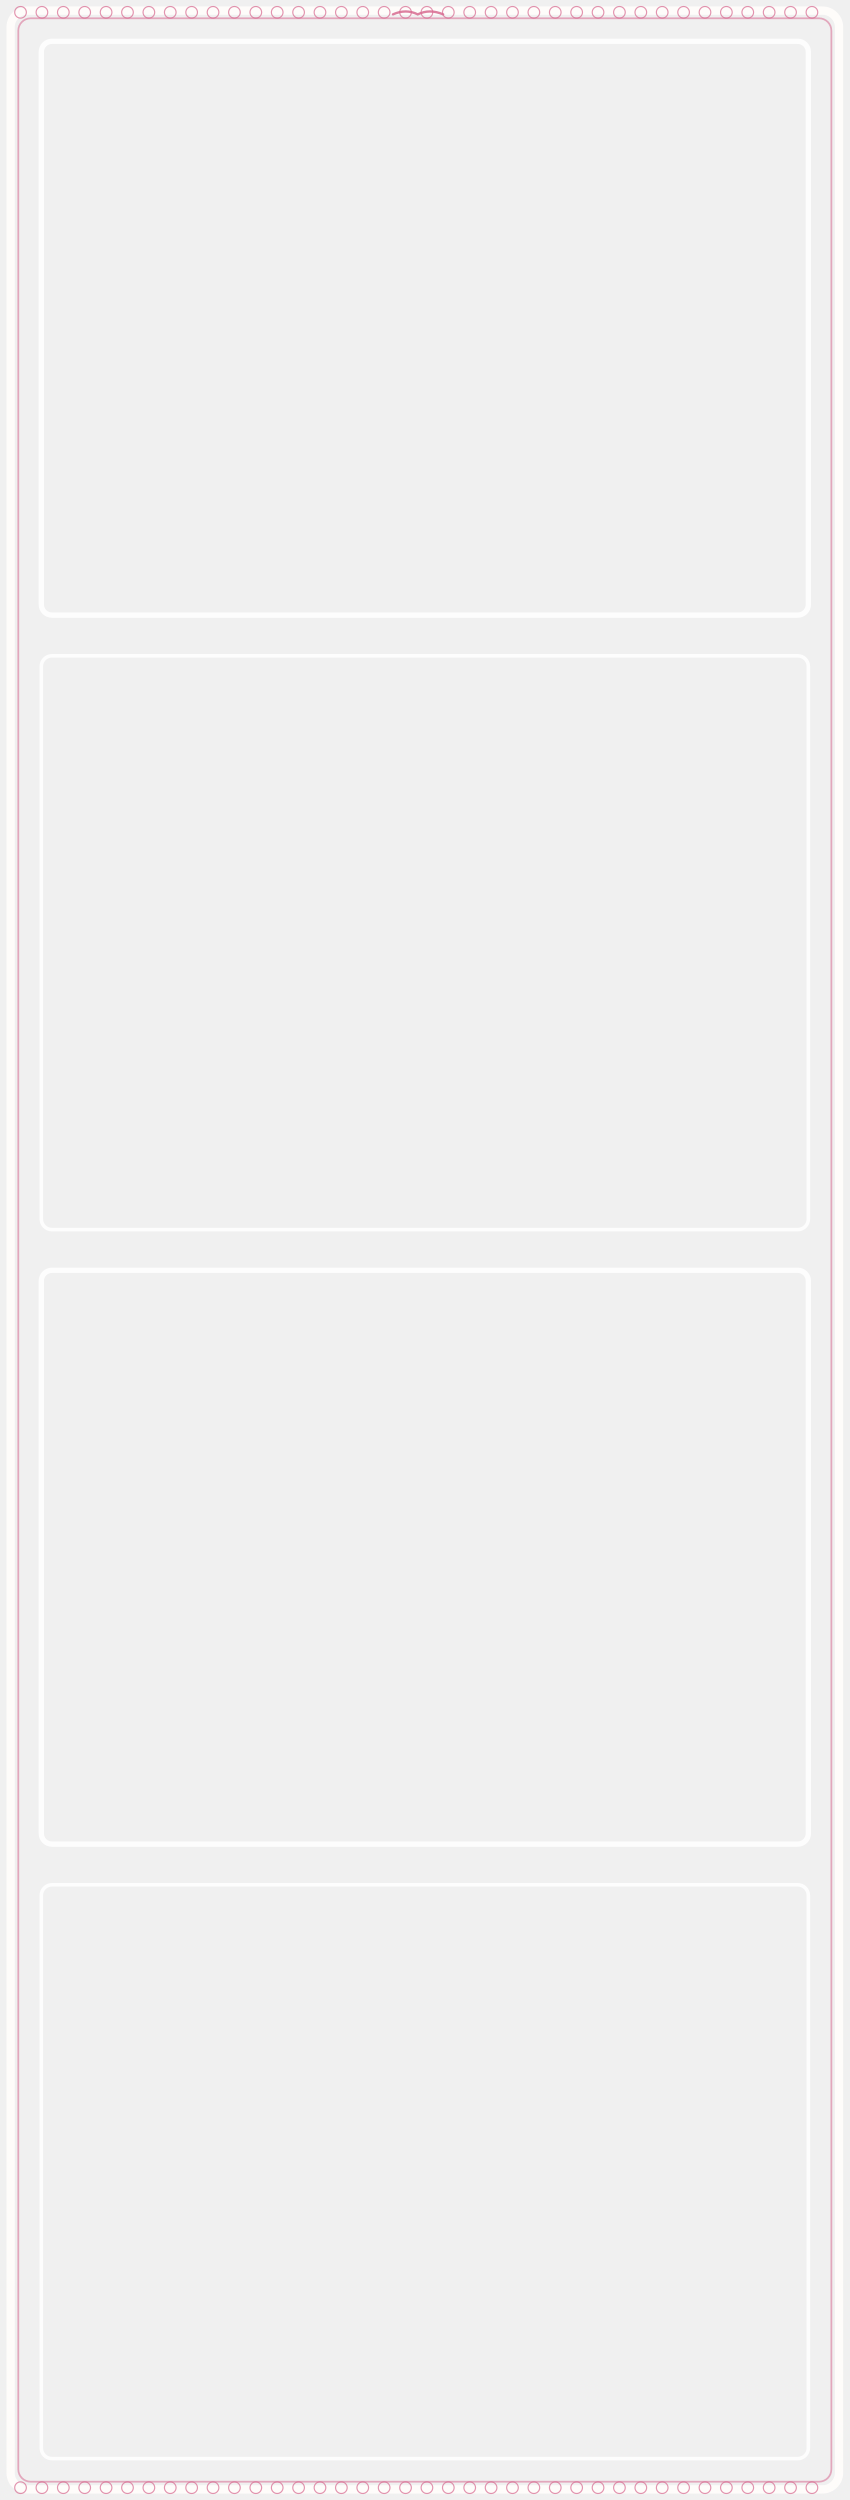
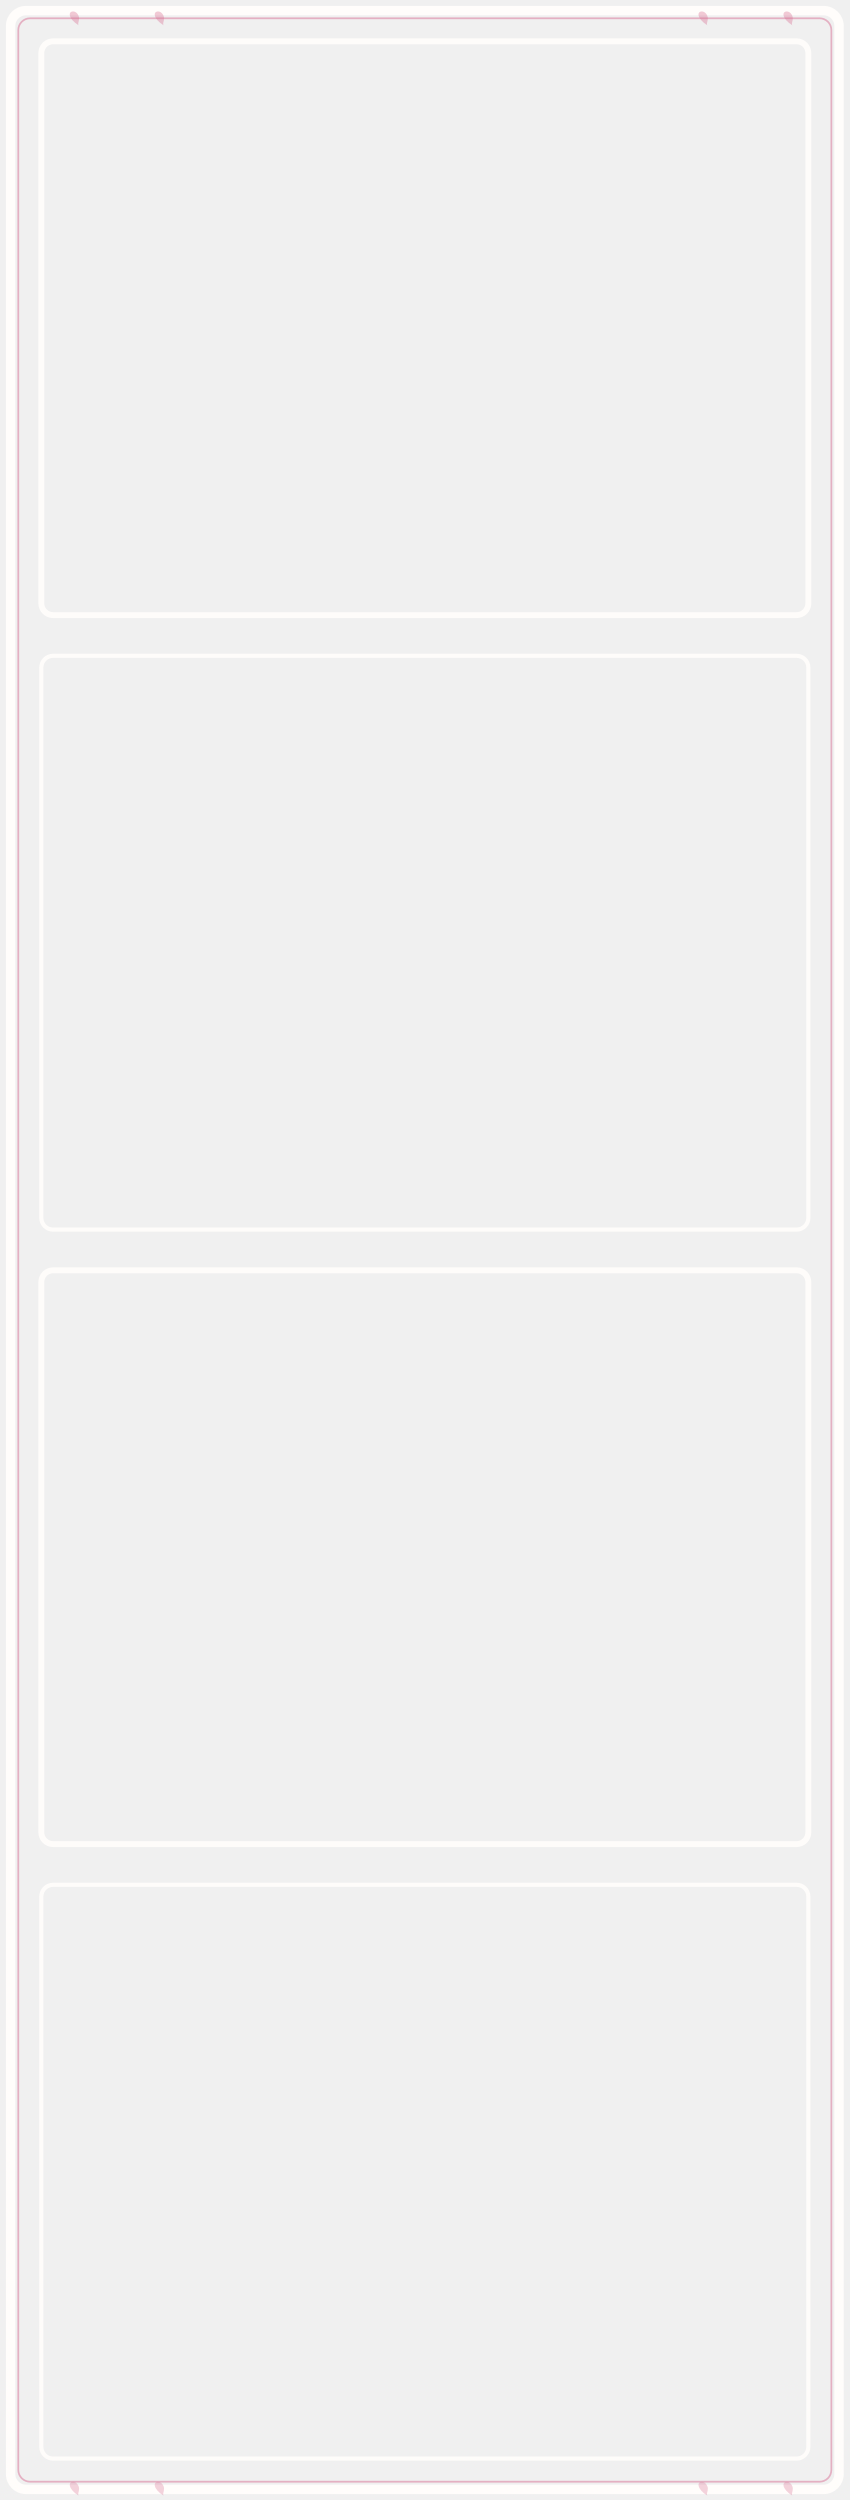
<svg xmlns="http://www.w3.org/2000/svg" viewBox="0 0 1440 4237">
-   <rect x="18" y="18" width="1404" height="4201" rx="28" fill="none" stroke="#fffdfb" stroke-width="14" opacity="0.96" />
-   <rect x="31" y="31" width="1378" height="4175" rx="21" fill="none" stroke="#d76b91" stroke-width="3" opacity="0.55" />
-   <rect x="70" y="70" width="1300" height="972.5" rx="18" fill="none" stroke="#ffffff" stroke-width="9" opacity="0.88" />
-   <rect x="70" y="1111.45" width="1300" height="972.5" rx="18" fill="none" stroke="#ffffff" stroke-width="6" opacity="0.88" />
-   <rect x="70" y="2152.9" width="1300" height="972.5" rx="18" fill="none" stroke="#ffffff" stroke-width="9" opacity="0.88" />
-   <rect x="70" y="3194.35" width="1300" height="972.5" rx="18" fill="none" stroke="#ffffff" stroke-width="6" opacity="0.88" />
-   <circle cx="34.8" cy="20.88" r="9.86" fill="none" stroke="#d76b91" stroke-width="2" opacity="0.72" />
-   <circle cx="34.8" cy="4216.12" r="9.86" fill="none" stroke="#d76b91" stroke-width="2" opacity="0.72" />
-   <circle cx="71.05" cy="20.88" r="9.86" fill="none" stroke="#d76b91" stroke-width="2" opacity="0.72" />
-   <circle cx="71.05" cy="4216.12" r="9.86" fill="none" stroke="#d76b91" stroke-width="2" opacity="0.72" />
-   <circle cx="107.3" cy="20.88" r="9.86" fill="none" stroke="#d76b91" stroke-width="2" opacity="0.72" />
-   <circle cx="107.3" cy="4216.12" r="9.86" fill="none" stroke="#d76b91" stroke-width="2" opacity="0.72" />
-   <circle cx="143.55" cy="20.88" r="9.86" fill="none" stroke="#d76b91" stroke-width="2" opacity="0.72" />
-   <circle cx="143.55" cy="4216.12" r="9.86" fill="none" stroke="#d76b91" stroke-width="2" opacity="0.72" />
-   <circle cx="179.8" cy="20.88" r="9.86" fill="none" stroke="#d76b91" stroke-width="2" opacity="0.72" />
-   <circle cx="179.8" cy="4216.12" r="9.86" fill="none" stroke="#d76b91" stroke-width="2" opacity="0.72" />
-   <circle cx="216.05" cy="20.88" r="9.86" fill="none" stroke="#d76b91" stroke-width="2" opacity="0.72" />
-   <circle cx="216.05" cy="4216.12" r="9.86" fill="none" stroke="#d76b91" stroke-width="2" opacity="0.72" />
-   <circle cx="252.3" cy="20.88" r="9.86" fill="none" stroke="#d76b91" stroke-width="2" opacity="0.72" />
-   <circle cx="252.3" cy="4216.12" r="9.86" fill="none" stroke="#d76b91" stroke-width="2" opacity="0.72" />
-   <circle cx="288.55" cy="20.88" r="9.86" fill="none" stroke="#d76b91" stroke-width="2" opacity="0.72" />
-   <circle cx="288.55" cy="4216.12" r="9.86" fill="none" stroke="#d76b91" stroke-width="2" opacity="0.72" />
-   <circle cx="324.8" cy="20.88" r="9.86" fill="none" stroke="#d76b91" stroke-width="2" opacity="0.72" />
-   <circle cx="324.8" cy="4216.12" r="9.86" fill="none" stroke="#d76b91" stroke-width="2" opacity="0.72" />
-   <circle cx="361.05" cy="20.88" r="9.86" fill="none" stroke="#d76b91" stroke-width="2" opacity="0.72" />
-   <circle cx="361.05" cy="4216.12" r="9.86" fill="none" stroke="#d76b91" stroke-width="2" opacity="0.72" />
-   <circle cx="397.3" cy="20.88" r="9.86" fill="none" stroke="#d76b91" stroke-width="2" opacity="0.72" />
-   <circle cx="397.3" cy="4216.12" r="9.86" fill="none" stroke="#d76b91" stroke-width="2" opacity="0.72" />
-   <circle cx="433.55" cy="20.88" r="9.86" fill="none" stroke="#d76b91" stroke-width="2" opacity="0.72" />
-   <circle cx="433.55" cy="4216.12" r="9.86" fill="none" stroke="#d76b91" stroke-width="2" opacity="0.72" />
-   <circle cx="469.8" cy="20.88" r="9.86" fill="none" stroke="#d76b91" stroke-width="2" opacity="0.72" />
-   <circle cx="469.8" cy="4216.12" r="9.86" fill="none" stroke="#d76b91" stroke-width="2" opacity="0.72" />
-   <circle cx="506.05" cy="20.88" r="9.86" fill="none" stroke="#d76b91" stroke-width="2" opacity="0.72" />
-   <circle cx="506.05" cy="4216.12" r="9.86" fill="none" stroke="#d76b91" stroke-width="2" opacity="0.72" />
-   <circle cx="542.3" cy="20.88" r="9.86" fill="none" stroke="#d76b91" stroke-width="2" opacity="0.72" />
-   <circle cx="542.3" cy="4216.12" r="9.86" fill="none" stroke="#d76b91" stroke-width="2" opacity="0.72" />
-   <circle cx="578.55" cy="20.88" r="9.86" fill="none" stroke="#d76b91" stroke-width="2" opacity="0.72" />
-   <circle cx="578.55" cy="4216.12" r="9.86" fill="none" stroke="#d76b91" stroke-width="2" opacity="0.72" />
-   <circle cx="614.8" cy="20.88" r="9.86" fill="none" stroke="#d76b91" stroke-width="2" opacity="0.72" />
-   <circle cx="614.8" cy="4216.12" r="9.86" fill="none" stroke="#d76b91" stroke-width="2" opacity="0.72" />
-   <circle cx="651.05" cy="20.88" r="9.86" fill="none" stroke="#d76b91" stroke-width="2" opacity="0.72" />
-   <circle cx="651.05" cy="4216.12" r="9.86" fill="none" stroke="#d76b91" stroke-width="2" opacity="0.72" />
-   <circle cx="687.3" cy="20.88" r="9.86" fill="none" stroke="#d76b91" stroke-width="2" opacity="0.72" />
-   <circle cx="687.3" cy="4216.12" r="9.86" fill="none" stroke="#d76b91" stroke-width="2" opacity="0.72" />
-   <circle cx="723.55" cy="20.88" r="9.86" fill="none" stroke="#d76b91" stroke-width="2" opacity="0.72" />
-   <circle cx="723.55" cy="4216.12" r="9.86" fill="none" stroke="#d76b91" stroke-width="2" opacity="0.72" />
-   <circle cx="759.8" cy="20.88" r="9.86" fill="none" stroke="#d76b91" stroke-width="2" opacity="0.72" />
-   <circle cx="759.8" cy="4216.12" r="9.86" fill="none" stroke="#d76b91" stroke-width="2" opacity="0.72" />
-   <circle cx="796.05" cy="20.88" r="9.86" fill="none" stroke="#d76b91" stroke-width="2" opacity="0.72" />
-   <circle cx="796.05" cy="4216.12" r="9.86" fill="none" stroke="#d76b91" stroke-width="2" opacity="0.72" />
-   <circle cx="832.3" cy="20.88" r="9.86" fill="none" stroke="#d76b91" stroke-width="2" opacity="0.72" />
-   <circle cx="832.3" cy="4216.12" r="9.86" fill="none" stroke="#d76b91" stroke-width="2" opacity="0.72" />
-   <circle cx="868.55" cy="20.88" r="9.86" fill="none" stroke="#d76b91" stroke-width="2" opacity="0.72" />
-   <circle cx="868.55" cy="4216.12" r="9.86" fill="none" stroke="#d76b91" stroke-width="2" opacity="0.72" />
-   <circle cx="904.8" cy="20.88" r="9.86" fill="none" stroke="#d76b91" stroke-width="2" opacity="0.72" />
-   <circle cx="904.8" cy="4216.12" r="9.86" fill="none" stroke="#d76b91" stroke-width="2" opacity="0.72" />
-   <circle cx="941.05" cy="20.88" r="9.86" fill="none" stroke="#d76b91" stroke-width="2" opacity="0.72" />
-   <circle cx="941.05" cy="4216.12" r="9.86" fill="none" stroke="#d76b91" stroke-width="2" opacity="0.72" />
-   <circle cx="977.3" cy="20.88" r="9.86" fill="none" stroke="#d76b91" stroke-width="2" opacity="0.72" />
-   <circle cx="977.3" cy="4216.12" r="9.86" fill="none" stroke="#d76b91" stroke-width="2" opacity="0.72" />
-   <circle cx="1013.55" cy="20.88" r="9.86" fill="none" stroke="#d76b91" stroke-width="2" opacity="0.72" />
-   <circle cx="1013.55" cy="4216.12" r="9.86" fill="none" stroke="#d76b91" stroke-width="2" opacity="0.72" />
-   <circle cx="1049.8" cy="20.88" r="9.86" fill="none" stroke="#d76b91" stroke-width="2" opacity="0.72" />
-   <circle cx="1049.8" cy="4216.12" r="9.86" fill="none" stroke="#d76b91" stroke-width="2" opacity="0.72" />
-   <circle cx="1086.05" cy="20.88" r="9.86" fill="none" stroke="#d76b91" stroke-width="2" opacity="0.72" />
-   <circle cx="1086.05" cy="4216.12" r="9.86" fill="none" stroke="#d76b91" stroke-width="2" opacity="0.72" />
-   <circle cx="1122.3" cy="20.88" r="9.86" fill="none" stroke="#d76b91" stroke-width="2" opacity="0.72" />
-   <circle cx="1122.3" cy="4216.12" r="9.86" fill="none" stroke="#d76b91" stroke-width="2" opacity="0.72" />
-   <circle cx="1158.55" cy="20.88" r="9.86" fill="none" stroke="#d76b91" stroke-width="2" opacity="0.72" />
-   <circle cx="1158.55" cy="4216.12" r="9.86" fill="none" stroke="#d76b91" stroke-width="2" opacity="0.72" />
-   <circle cx="1194.8" cy="20.88" r="9.86" fill="none" stroke="#d76b91" stroke-width="2" opacity="0.72" />
-   <circle cx="1194.8" cy="4216.12" r="9.86" fill="none" stroke="#d76b91" stroke-width="2" opacity="0.72" />
-   <circle cx="1231.05" cy="20.88" r="9.86" fill="none" stroke="#d76b91" stroke-width="2" opacity="0.72" />
-   <circle cx="1231.05" cy="4216.12" r="9.86" fill="none" stroke="#d76b91" stroke-width="2" opacity="0.72" />
-   <circle cx="1267.3" cy="20.88" r="9.86" fill="none" stroke="#d76b91" stroke-width="2" opacity="0.72" />
-   <circle cx="1267.3" cy="4216.12" r="9.86" fill="none" stroke="#d76b91" stroke-width="2" opacity="0.72" />
-   <circle cx="1303.55" cy="20.88" r="9.86" fill="none" stroke="#d76b91" stroke-width="2" opacity="0.72" />
-   <circle cx="1303.55" cy="4216.12" r="9.86" fill="none" stroke="#d76b91" stroke-width="2" opacity="0.72" />
-   <circle cx="1339.8" cy="20.88" r="9.86" fill="none" stroke="#d76b91" stroke-width="2" opacity="0.72" />
-   <circle cx="1339.8" cy="4216.12" r="9.86" fill="none" stroke="#d76b91" stroke-width="2" opacity="0.72" />
-   <circle cx="1376.05" cy="20.88" r="9.86" fill="none" stroke="#d76b91" stroke-width="2" opacity="0.72" />
-   <circle cx="1376.05" cy="4216.12" r="9.86" fill="none" stroke="#d76b91" stroke-width="2" opacity="0.72" />
-   <path d="M 666 24.36 Q 688 14.5 708 24.36 Q 728 14.5 751 24.36" fill="none" stroke="#d76b91" stroke-width="4" stroke-linecap="round" opacity="0.85" />
+   <rect x="18" y="18" width="1404" height="4201" rx="26" fill="none" stroke="#fffdfb" stroke-width="16" opacity="0.98" />
+   <rect x="31" y="31" width="1378" height="4175" rx="20" fill="none" stroke="#d76b91" stroke-width="3" opacity="0.48" />
+   <rect x="70" y="70" width="1300" height="972.5" rx="20" fill="none" stroke="#fffdfb" stroke-width="10" opacity="0.94" />
+   <rect x="70" y="1111.45" width="1300" height="972.5" rx="20" fill="none" stroke="#fffdfb" stroke-width="7" opacity="0.94" />
+   <rect x="70" y="2152.9" width="1300" height="972.5" rx="20" fill="none" stroke="#fffdfb" stroke-width="10" opacity="0.94" />
+   <rect x="70" y="3194.35" width="1300" height="972.5" rx="20" fill="none" stroke="#fffdfb" stroke-width="7" opacity="0.94" />
+   <g fill="#d76b91" opacity="0.36">
+     <path d="M 133.325 43 C 115.2 31.4, 115.2 19.438, 123.9 19.438 C 129.7 19.438, 134.05 25.962, 134.05 31.037 C 134.05 36.475, 131.15 40.1, 133.325 43 Z" />
+   </g>
+   <g fill="#d76b91" opacity="0.3">
+     <path d="M 133.325 4229.75 C 115.2 4218.15, 115.2 4206.188, 123.9 4206.188 C 129.7 4206.188, 134.05 4212.712, 134.05 4217.788 C 134.05 4223.225, 131.15 4226.85, 133.325 4229.75 Z" />
+   </g>
+   <g fill="#d76b91" opacity="0.36">
+     <path d="M 277.325 43 C 259.2 31.4, 259.2 19.438, 267.9 19.438 C 273.7 19.438, 278.05 25.962, 278.05 31.037 C 278.05 36.475, 275.15 40.1, 277.325 43 Z" />
+   </g>
+   <g fill="#d76b91" opacity="0.3">
+     <path d="M 277.325 4229.75 C 259.2 4218.15, 259.2 4206.188, 267.9 4206.188 C 273.7 4206.188, 278.05 4212.712, 278.05 4217.788 C 278.05 4223.225, 275.15 4226.85, 277.325 4229.75 Z" />
+   </g>
+   <g fill="#d76b91" opacity="0.36">
+     <path d="M 1198.925 43 C 1180.8 31.4, 1180.8 19.438, 1189.5 19.438 C 1195.3 19.438, 1199.65 25.962, 1199.65 31.037 C 1199.65 36.475, 1196.75 40.1, 1198.925 43 Z" />
+   </g>
+   <g fill="#d76b91" opacity="0.3">
+     <path d="M 1198.925 4229.75 C 1180.8 4218.15, 1180.8 4206.188, 1189.5 4206.188 C 1195.3 4206.188, 1199.65 4212.712, 1199.65 4217.788 C 1199.65 4223.225, 1196.75 4226.85, 1198.925 4229.75 Z" />
+   </g>
+   <g fill="#d76b91" opacity="0.36">
+     <path d="M 1342.925 43 C 1324.8 31.4, 1324.8 19.438, 1333.5 19.438 C 1339.3 19.438, 1343.65 25.962, 1343.65 31.037 C 1343.65 36.475, 1340.75 40.1, 1342.925 43 Z" />
+   </g>
+   <g fill="#d76b91" opacity="0.3">
+     <path d="M 1342.925 4229.75 C 1324.8 4218.15, 1324.8 4206.188, 1333.5 4206.188 C 1339.3 4206.188, 1343.65 4212.712, 1343.65 4217.788 C 1343.65 4223.225, 1340.75 4226.85, 1342.925 4229.75 Z" />
+   </g>
</svg>
